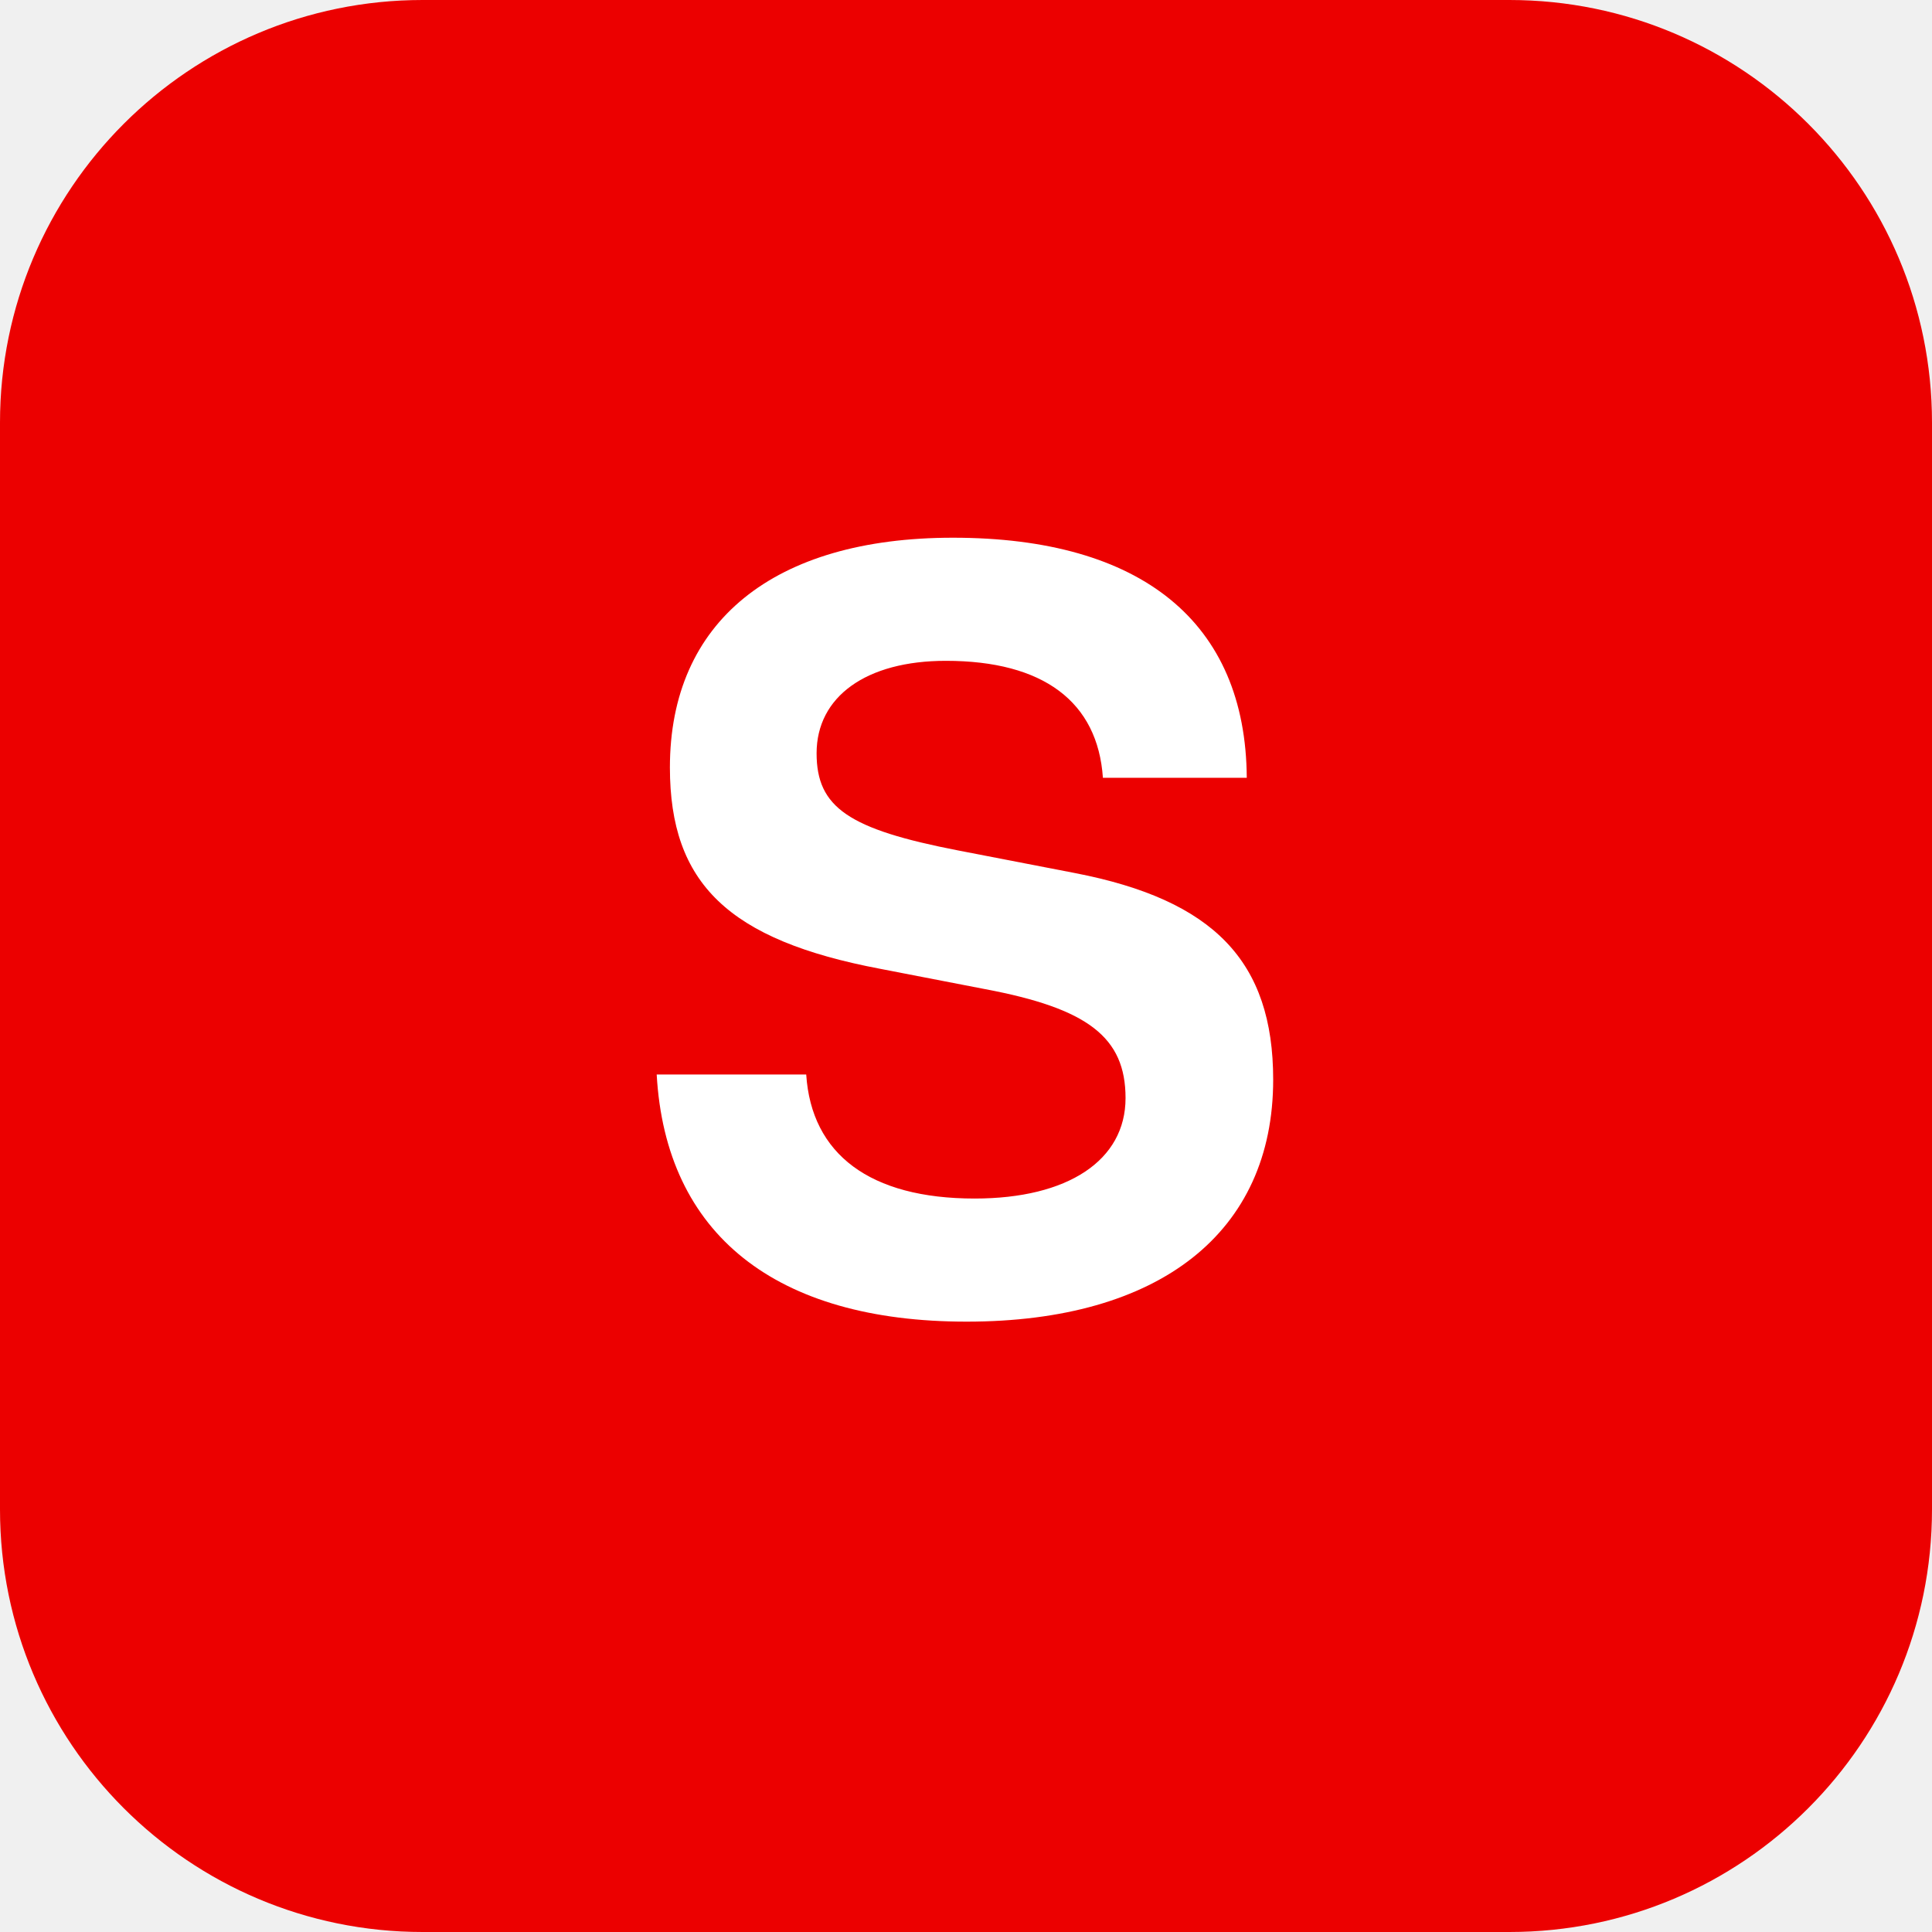
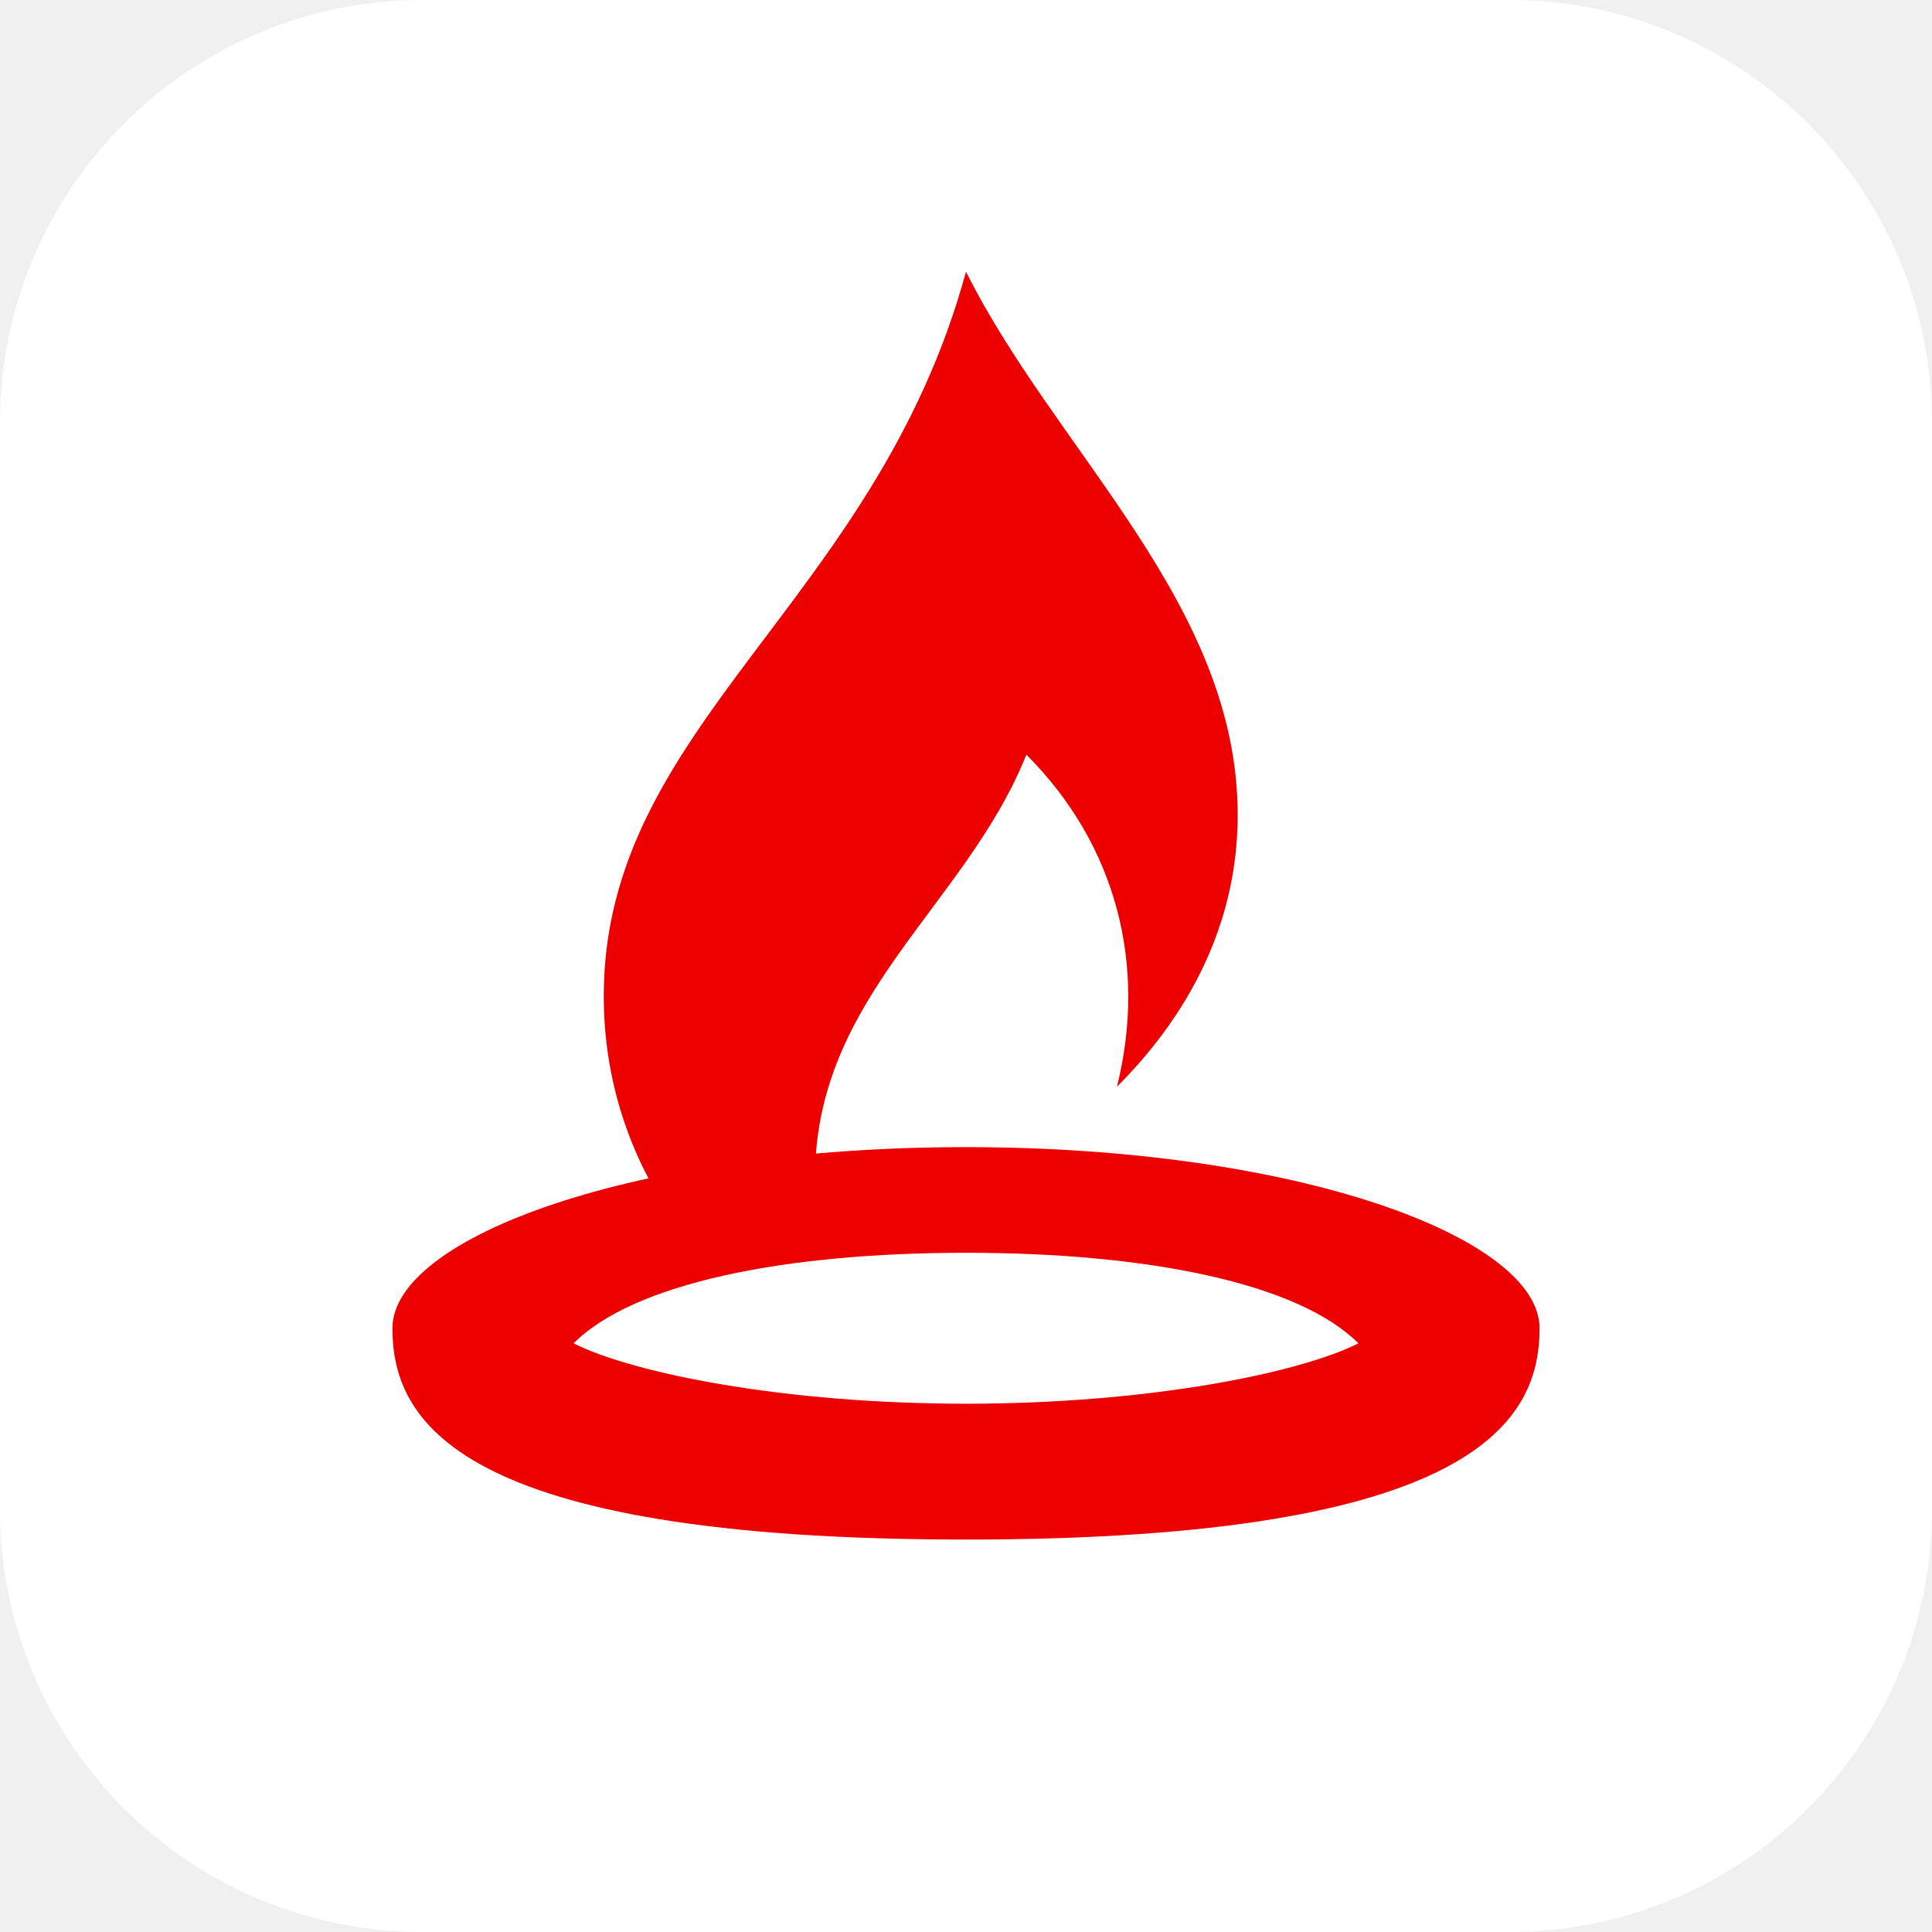
<svg xmlns="http://www.w3.org/2000/svg" viewBox="0 0 64 64">
-   <rect width="64" height="64" rx="14" fill="#EC0000" />
-   <text x="32" y="43" text-anchor="middle" font-family="Segoe UI,Helvetica,Arial,sans-serif" font-size="34" font-weight="700" fill="#ffffff">S</text>
+   <rect width="64" height="64" rx="14" fill="#ffffff" />
+   <path d="M32 9c3 6 9 11 9 18 0 4-2 7-4 9 1-4 0-8-3-11-2 5-7 8-7 14 0 3 1 5 3 7-6-2-10-7-10-13 0-9 9-13 12-24z" fill="#EC0000" />
+   <path d="M13 44c0-3 8-6 19-6s19 3 19 6-2 7-19 7-19-4-19-7z" fill="#EC0000" />
+   <path d="M19 44.5c2-2 7-3 13-3s11 1 13 3c-2 1-7 2-13 2s-11-1-13-2z" fill="#ffffff" />
</svg>
